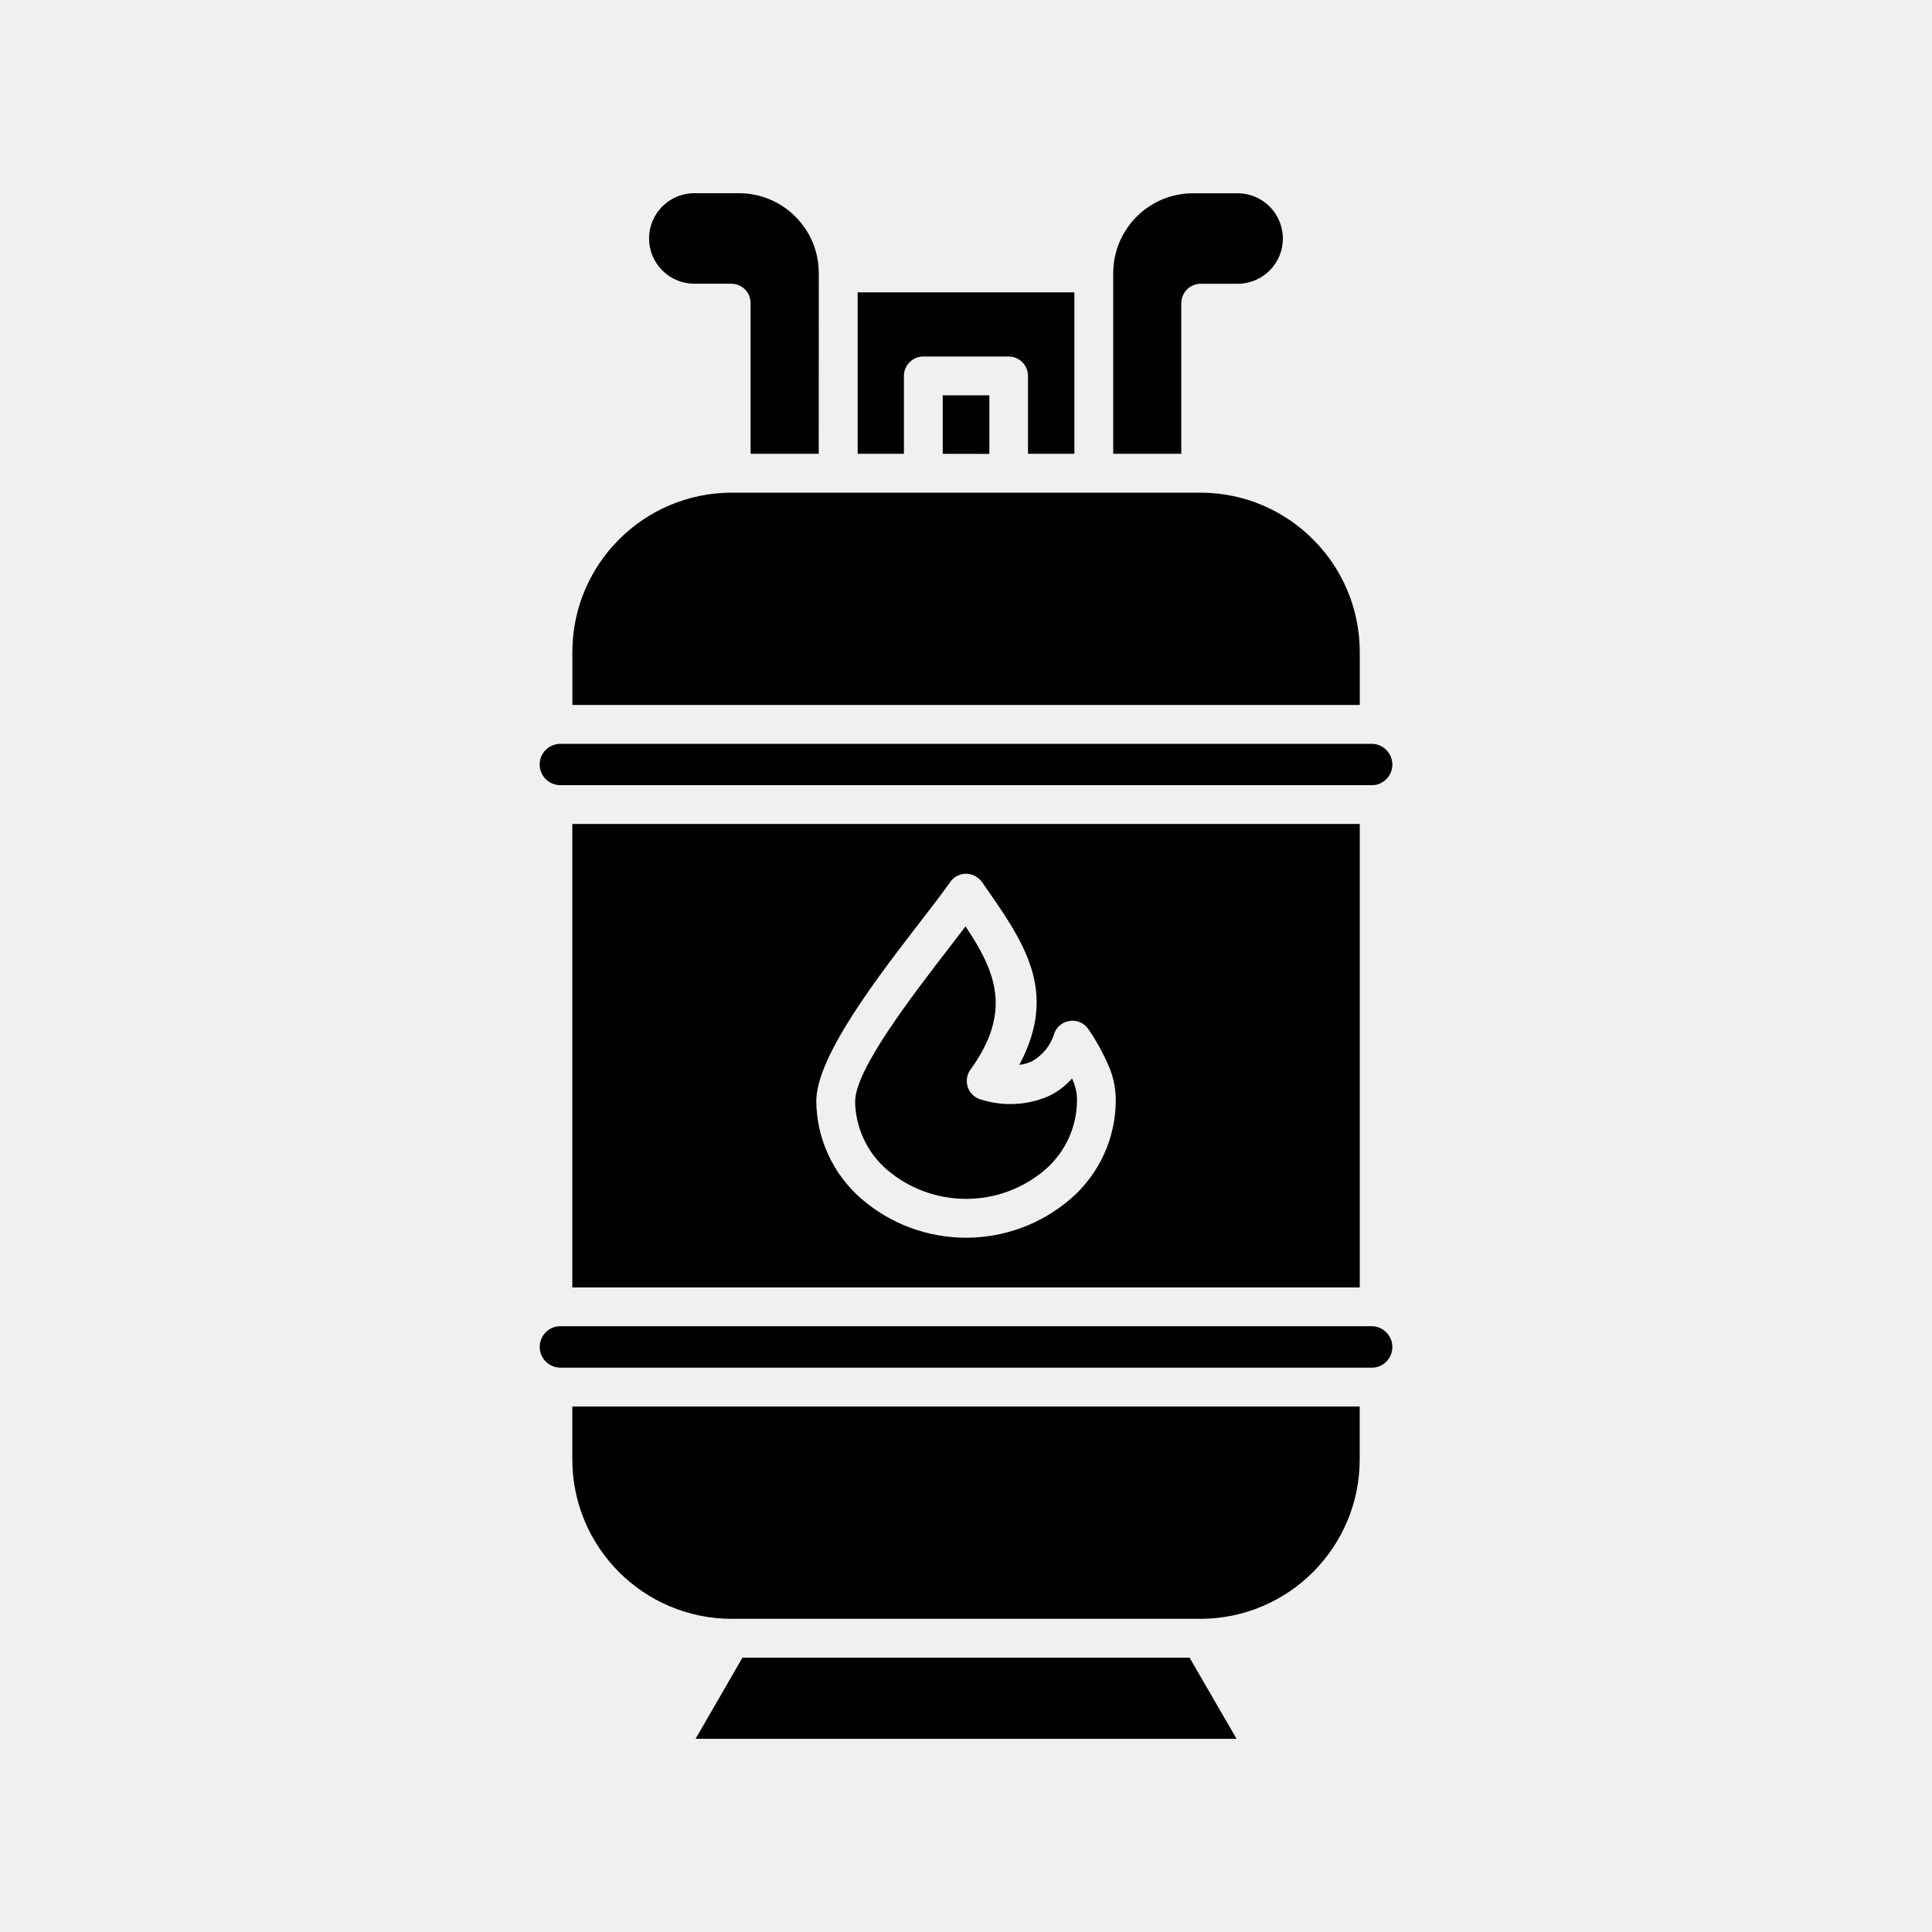
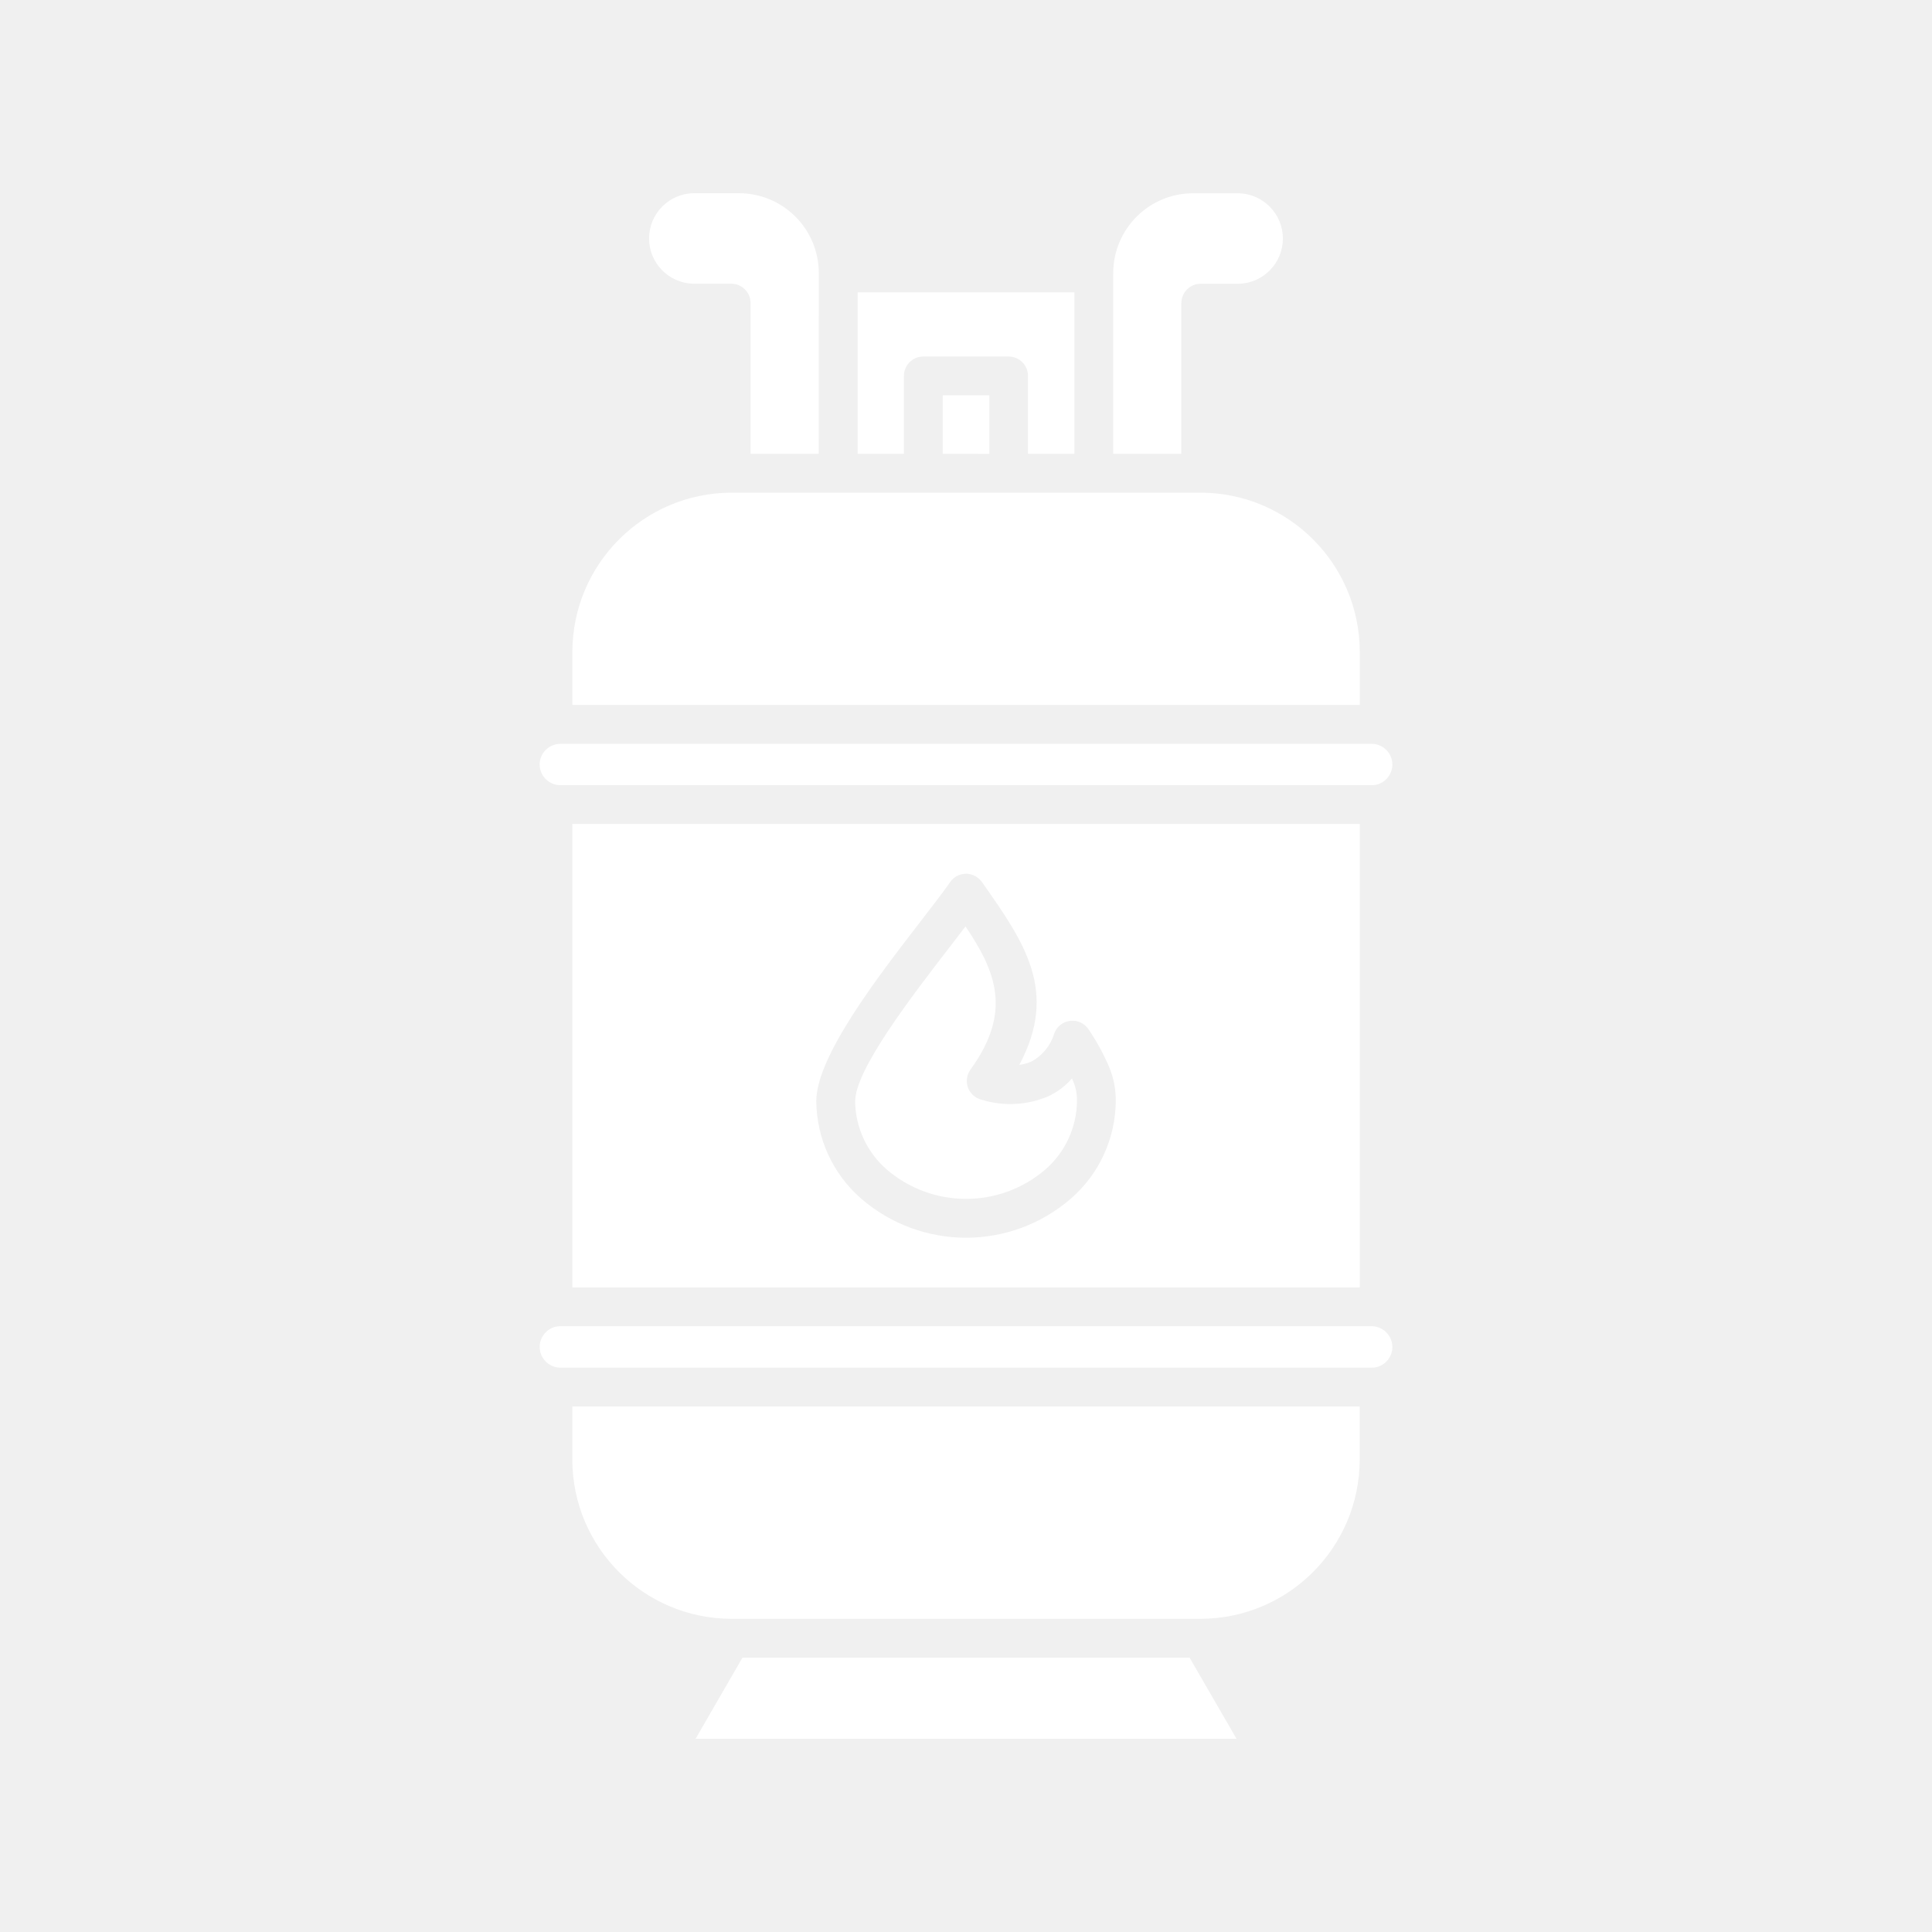
<svg xmlns="http://www.w3.org/2000/svg" width="100" height="100" version="1.1">
  <g>
-     <path id="svg_1" fill-rule="evenodd" d="m55.557,55.989c-0.02,-0.055 -0.043,-0.109 -0.07,-0.168c-0.34,0.387 -0.758,0.703 -1.227,0.922c-1.098,0.469 -2.324,0.531 -3.461,0.176c-0.324,-0.082 -0.586,-0.316 -0.699,-0.629c-0.113,-0.312 -0.062,-0.664 0.133,-0.93c2.188,-3.016 1.289,-5.102 -0.258,-7.41c-0.227,0.301 -0.473,0.613 -0.727,0.949c-2.066,2.676 -4.984,6.465 -4.984,8.102l-0.004,-0.004c0.016,1.359 0.613,2.648 1.641,3.539c2.359,2.023 5.844,2.023 8.203,0c1.027,-0.891 1.625,-2.18 1.641,-3.543c0.008,-0.344 -0.059,-0.684 -0.184,-1.004l-0.004,0zm0.793,-2.699c0.422,0.621 0.781,1.281 1.074,1.973c0.223,0.551 0.336,1.141 0.328,1.734c-0.016,1.93 -0.855,3.762 -2.309,5.031c-3.121,2.715 -7.762,2.715 -10.883,0c-1.453,-1.27 -2.293,-3.102 -2.309,-5.031c0,-2.309 3.168,-6.418 5.41,-9.32c0.605,-0.785 1.141,-1.48 1.52,-2.019l0,-0.004c0.152,-0.219 0.387,-0.367 0.648,-0.414c0.266,-0.047 0.535,0.016 0.75,0.172c0.102,0.07 0.188,0.156 0.258,0.258l0.035,0.051c2.144,3.055 3.926,5.586 1.887,9.395c0.223,-0.023 0.441,-0.086 0.648,-0.18c0.562,-0.312 0.984,-0.836 1.164,-1.453c0.133,-0.355 0.453,-0.605 0.832,-0.645c0.375,-0.043 0.742,0.133 0.949,0.453l-0.004,-0zm-17.5,-29.801l3.527,0l0.004,-9.367c-0.008,-2.273 -1.848,-4.113 -4.121,-4.121l-2.371,0c-1.273,0.027 -2.293,1.066 -2.293,2.34c0,1.277 1.02,2.316 2.293,2.344l1.961,0c0.266,0 0.52,0.105 0.707,0.293s0.293,0.441 0.293,0.707l0,7.805zm18.766,0l3.527,0l0,-7.801l0.004,0c0,-0.551 0.445,-1 1,-1l1.961,0c1.273,-0.027 2.293,-1.066 2.293,-2.34c0,-1.277 -1.02,-2.316 -2.293,-2.344l-2.363,0c-2.277,0.004 -4.117,1.848 -4.125,4.125l0,9.359l-0.004,0zm3.961,62.312l-23.148,0l-2.426,4.199l28,0l-2.43,-4.199l0.004,0zm-17.184,-62.312l2.394,0l0,-4.035c0,-0.551 0.449,-1 1,-1l4.422,0c0.266,0 0.52,0.105 0.707,0.293s0.293,0.445 0.293,0.707l0,4.035l2.402,0l0,-8.359l-11.219,0l0,8.359zm26.609,15.012l-42,0c-0.59,0.004 -1.07,0.48 -1.07,1.07c0.004,0.59 0.48,1.066 1.07,1.07l42,0c0.062,0 0.125,-0.004 0.188,-0.016l0.016,0c0.5,-0.102 0.863,-0.543 0.863,-1.055c-0.004,-0.586 -0.477,-1.066 -1.066,-1.07l0,0zm-41.379,-2.012l40.758,0l0,-2.766c-0.016,-4.535 -3.691,-8.207 -8.227,-8.223l-24.301,0c-4.535,0.016 -8.211,3.688 -8.227,8.227l0,2.766l-0.004,-0.004zm41.379,32.156l-42,0c-0.062,0 -0.125,0.004 -0.188,0.016l-0.016,0c-0.5,0.102 -0.863,0.543 -0.863,1.055c0,0.59 0.477,1.07 1.066,1.074l42,0c0.062,0 0.125,-0.004 0.188,-0.016l0.016,0c0.5,-0.102 0.863,-0.539 0.863,-1.051c0,-0.594 -0.477,-1.074 -1.066,-1.078zm-0.621,4.156l-40.758,0l0,2.766l0,-0.004c0.016,4.539 3.691,8.211 8.227,8.227l24.301,0c4.535,-0.016 8.211,-3.688 8.227,-8.227l0,-2.762l0.004,0zm-40.758,-6.164l0,-23.988l40.758,0l0,23.988l-40.758,0zm19.172,-43.148l0,-3.027l2.414,0l0,3.031l-2.414,-0.004z" />
+     <path fill="#ffffff" d="m55.557,55.989c-0.02,-0.055 -0.043,-0.109 -0.07,-0.168c-0.34,0.387 -0.758,0.703 -1.227,0.922c-1.098,0.469 -2.324,0.531 -3.461,0.176c-0.324,-0.082 -0.586,-0.316 -0.699,-0.629c-0.113,-0.312 -0.062,-0.664 0.133,-0.93c2.188,-3.016 1.289,-5.102 -0.258,-7.41c-0.227,0.301 -0.473,0.613 -0.727,0.949c-2.066,2.676 -4.984,6.465 -4.984,8.102l-0.004,-0.004c0.016,1.359 0.613,2.648 1.641,3.539c2.359,2.023 5.844,2.023 8.203,0c1.027,-0.891 1.625,-2.18 1.641,-3.543c0.008,-0.344 -0.059,-0.684 -0.184,-1.004l-0.004,0zm0.793,-2.699c0.422,0.621 0.781,1.281 1.074,1.973c0.223,0.551 0.336,1.141 0.328,1.734c-0.016,1.93 -0.855,3.762 -2.309,5.031c-3.121,2.715 -7.762,2.715 -10.883,0c-1.453,-1.27 -2.293,-3.102 -2.309,-5.031c0,-2.309 3.168,-6.418 5.41,-9.32c0.605,-0.785 1.141,-1.48 1.52,-2.019l0,-0.004c0.152,-0.219 0.387,-0.367 0.648,-0.414c0.266,-0.047 0.535,0.016 0.75,0.172c0.102,0.07 0.188,0.156 0.258,0.258l0.035,0.051c2.144,3.055 3.926,5.586 1.887,9.395c0.223,-0.023 0.441,-0.086 0.648,-0.18c0.562,-0.312 0.984,-0.836 1.164,-1.453c0.133,-0.355 0.453,-0.605 0.832,-0.645c0.375,-0.043 0.742,0.133 0.949,0.453l-0.004,-0zm-17.5,-29.801l3.527,0l0.004,-9.367c-0.008,-2.273 -1.848,-4.113 -4.121,-4.121l-2.371,0c-1.273,0.027 -2.293,1.066 -2.293,2.34c0,1.277 1.02,2.316 2.293,2.344l1.961,0c0.266,0 0.52,0.105 0.707,0.293s0.293,0.441 0.293,0.707l0,7.805zm18.766,0l3.527,0l0,-7.801l0.004,0c0,-0.551 0.445,-1 1,-1l1.961,0c1.273,-0.027 2.293,-1.066 2.293,-2.34c0,-1.277 -1.02,-2.316 -2.293,-2.344l-2.363,0c-2.277,0.004 -4.117,1.848 -4.125,4.125l0,9.359l-0.004,0zm3.961,62.312l-23.148,0l-2.426,4.199l28,0l-2.43,-4.199l0.004,0zm-17.184,-62.312l2.394,0l0,-4.035c0,-0.551 0.449,-1 1,-1l4.422,0c0.266,0 0.52,0.105 0.707,0.293s0.293,0.445 0.293,0.707l0,4.035l2.402,0l0,-8.359l-11.219,0l0,8.359zm26.609,15.012l-42,0c-0.59,0.004 -1.07,0.48 -1.07,1.07c0.004,0.59 0.48,1.066 1.07,1.07l42,0c0.062,0 0.125,-0.004 0.188,-0.016l0.016,0c0.5,-0.102 0.863,-0.543 0.863,-1.055c-0.004,-0.586 -0.477,-1.066 -1.066,-1.07l0,0zm-41.379,-2.012l40.758,0l0,-2.766c-0.016,-4.535 -3.691,-8.207 -8.227,-8.223l-24.301,0c-4.535,0.016 -8.211,3.688 -8.227,8.227l0,2.766l-0.004,-0.004zm41.379,32.156l-42,0c-0.062,0 -0.125,0.004 -0.188,0.016l-0.016,0c-0.5,0.102 -0.863,0.543 -0.863,1.055c0,0.59 0.477,1.07 1.066,1.074l42,0c0.062,0 0.125,-0.004 0.188,-0.016l0.016,0c0.5,-0.102 0.863,-0.539 0.863,-1.051c0,-0.594 -0.477,-1.074 -1.066,-1.078zm-0.621,4.156l-40.758,0l0,2.766l0,-0.004c0.016,4.539 3.691,8.211 8.227,8.227l24.301,0c4.535,-0.016 8.211,-3.688 8.227,-8.227l0,-2.762l0.004,0zm-40.758,-6.164l0,-23.988l40.758,0l0,23.988l-40.758,0zm19.172,-43.148l0,-3.027l2.414,0l0,3.031l-2.414,-0.004z" fill-rule="evenodd" id="svg_1" />
  </g>
</svg>
